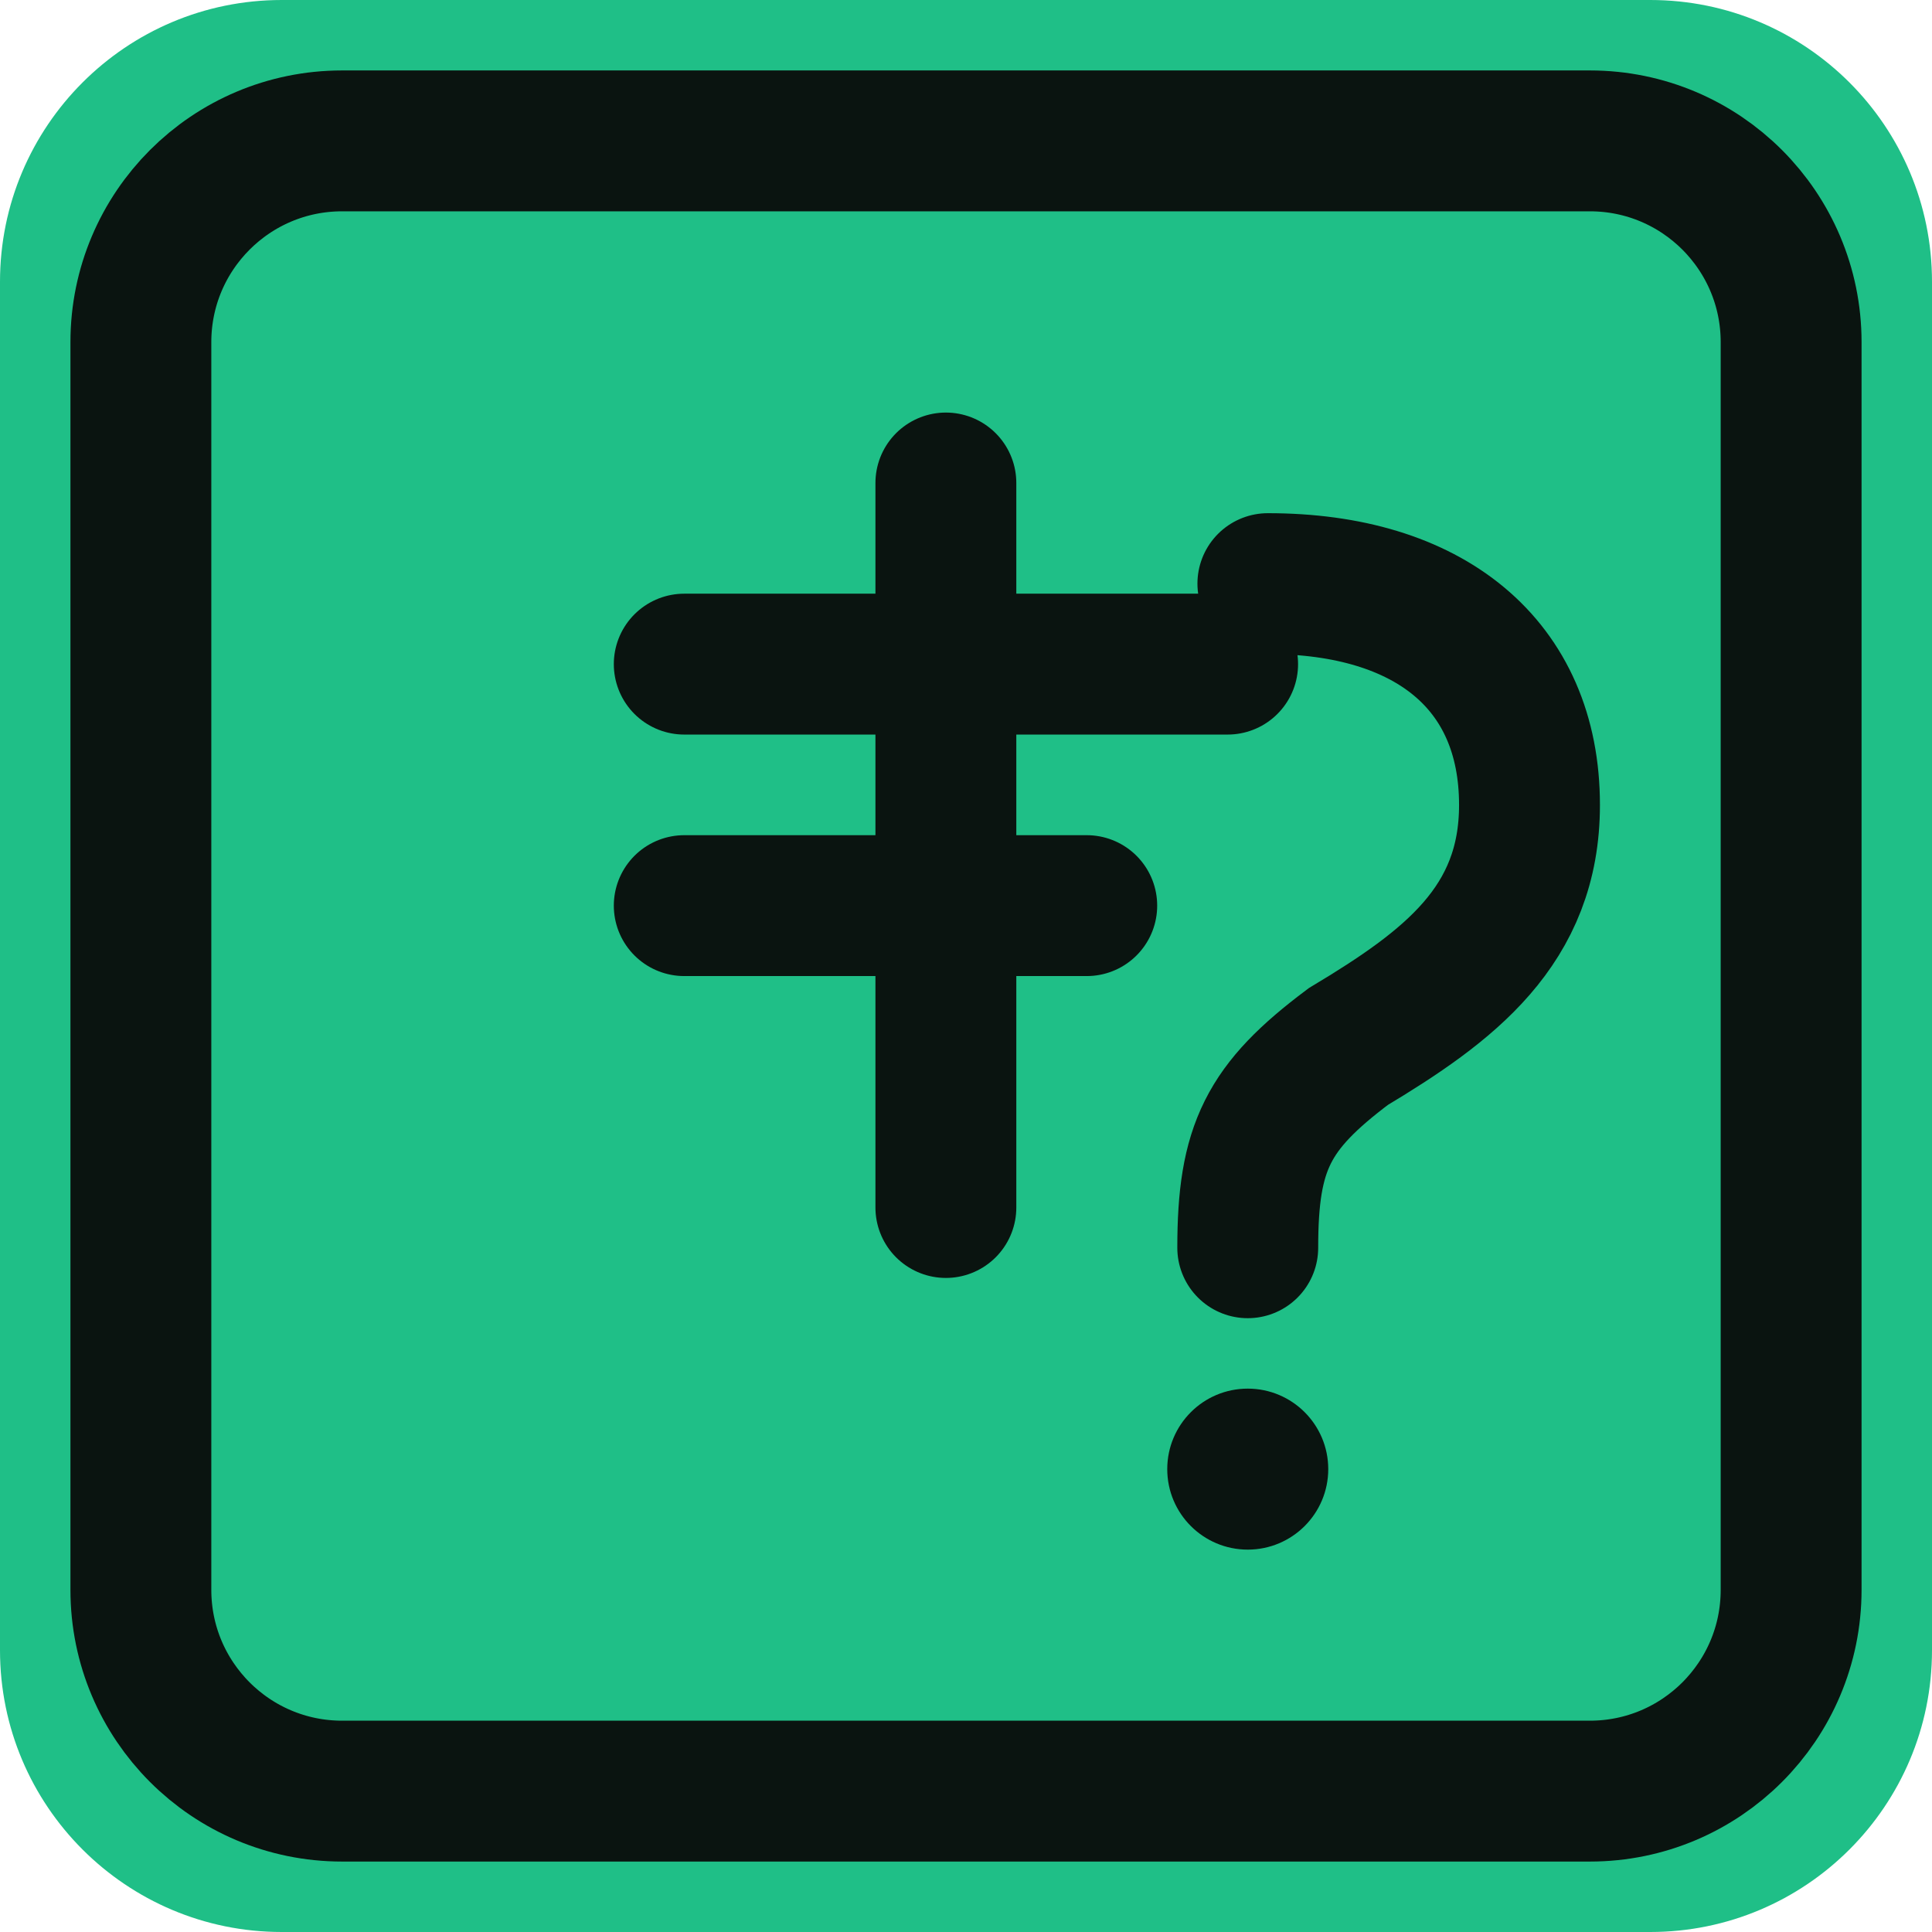
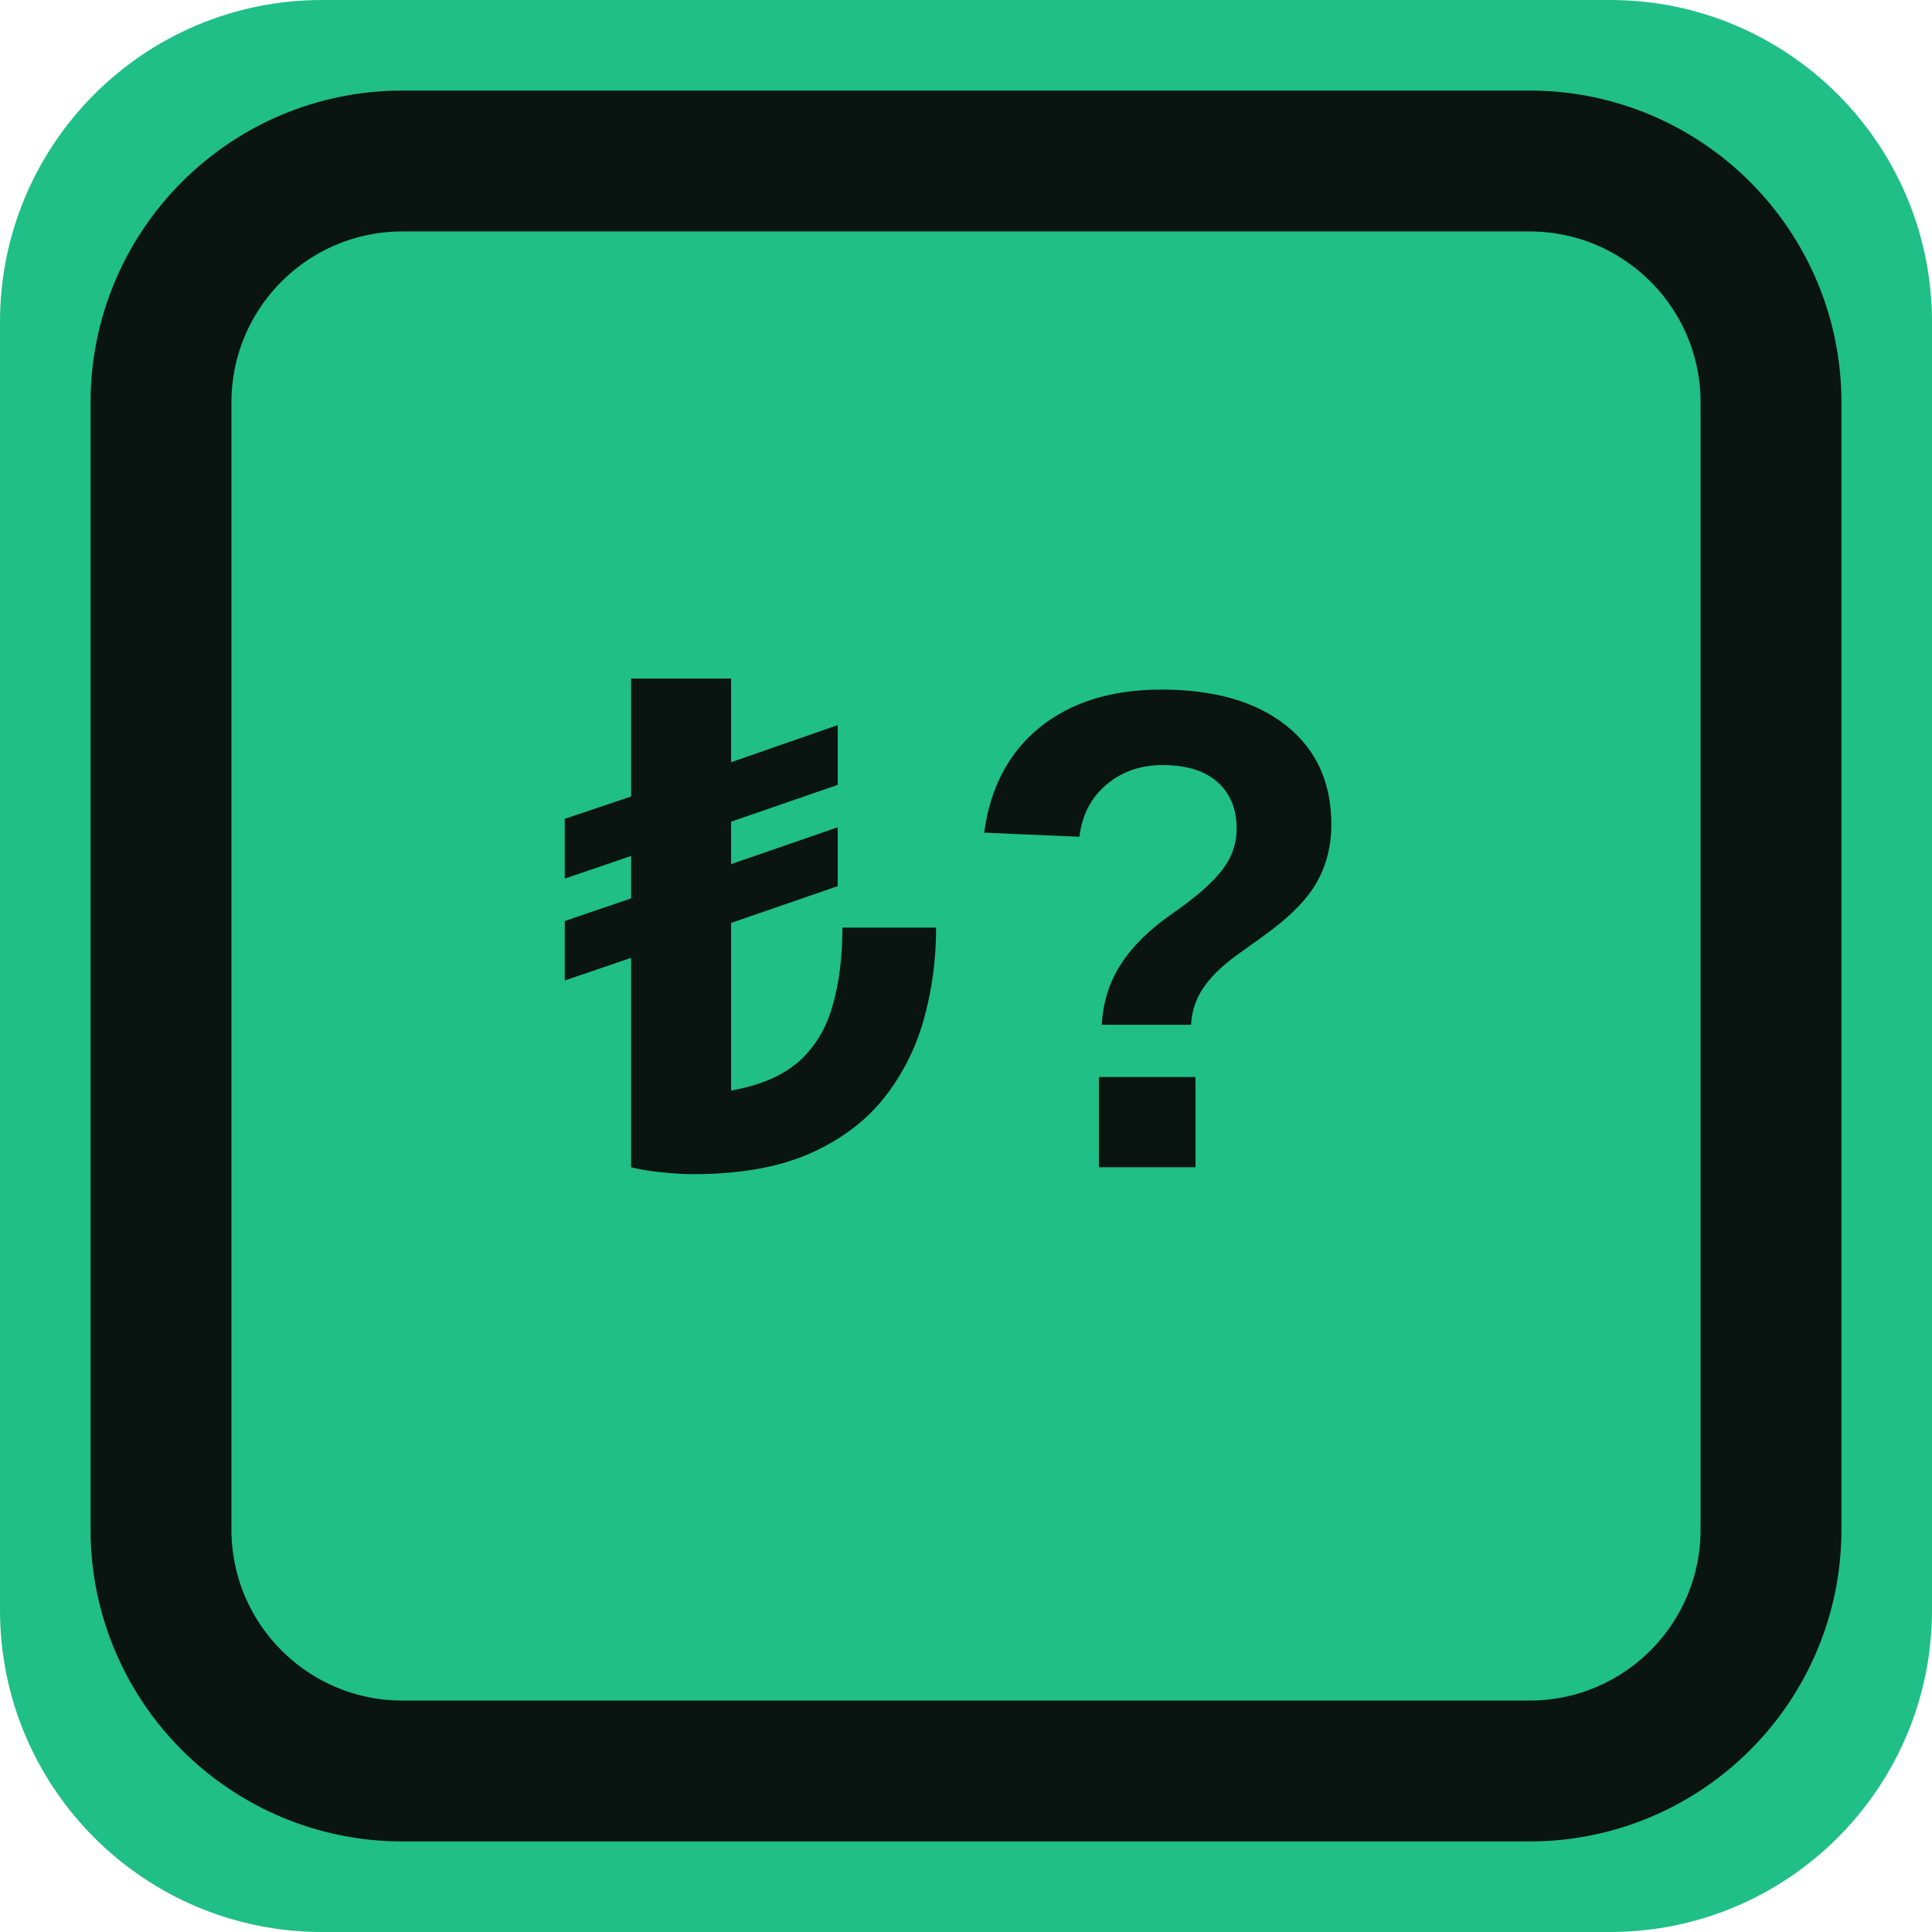
<svg xmlns="http://www.w3.org/2000/svg" viewBox="0 0 96 96">
-   <rect width="96" height="96" rx="14" fill="#1FBF87" />
-   <rect x="7" y="7" width="82" height="82" rx="10" fill="none" stroke="#0A1410" stroke-width="7" />
-   <path d="M34 33h27M34 45h20M47 24v36" stroke="#0A1410" stroke-width="7" stroke-linecap="round" />
-   <path d="M63 29c8 0 13 4 13 11 0 6-4 9-9 12-4 3-5 5-5 10" fill="none" stroke="#0A1410" stroke-width="7" stroke-linecap="round" />
-   <circle cx="62" cy="73" r="4" fill="#0A1410" />
+   <rect width="96" height="96" rx="16" fill="#1FBF87" />
+   <rect x="8" y="8" width="80" height="80" rx="12" fill="none" stroke="#0A1410" stroke-width="7" />
+   <text x="48" y="58" text-anchor="middle" font-family="Arial, Helvetica, sans-serif" font-size="34" font-weight="900" fill="#0A1410">₺?</text>
</svg>
